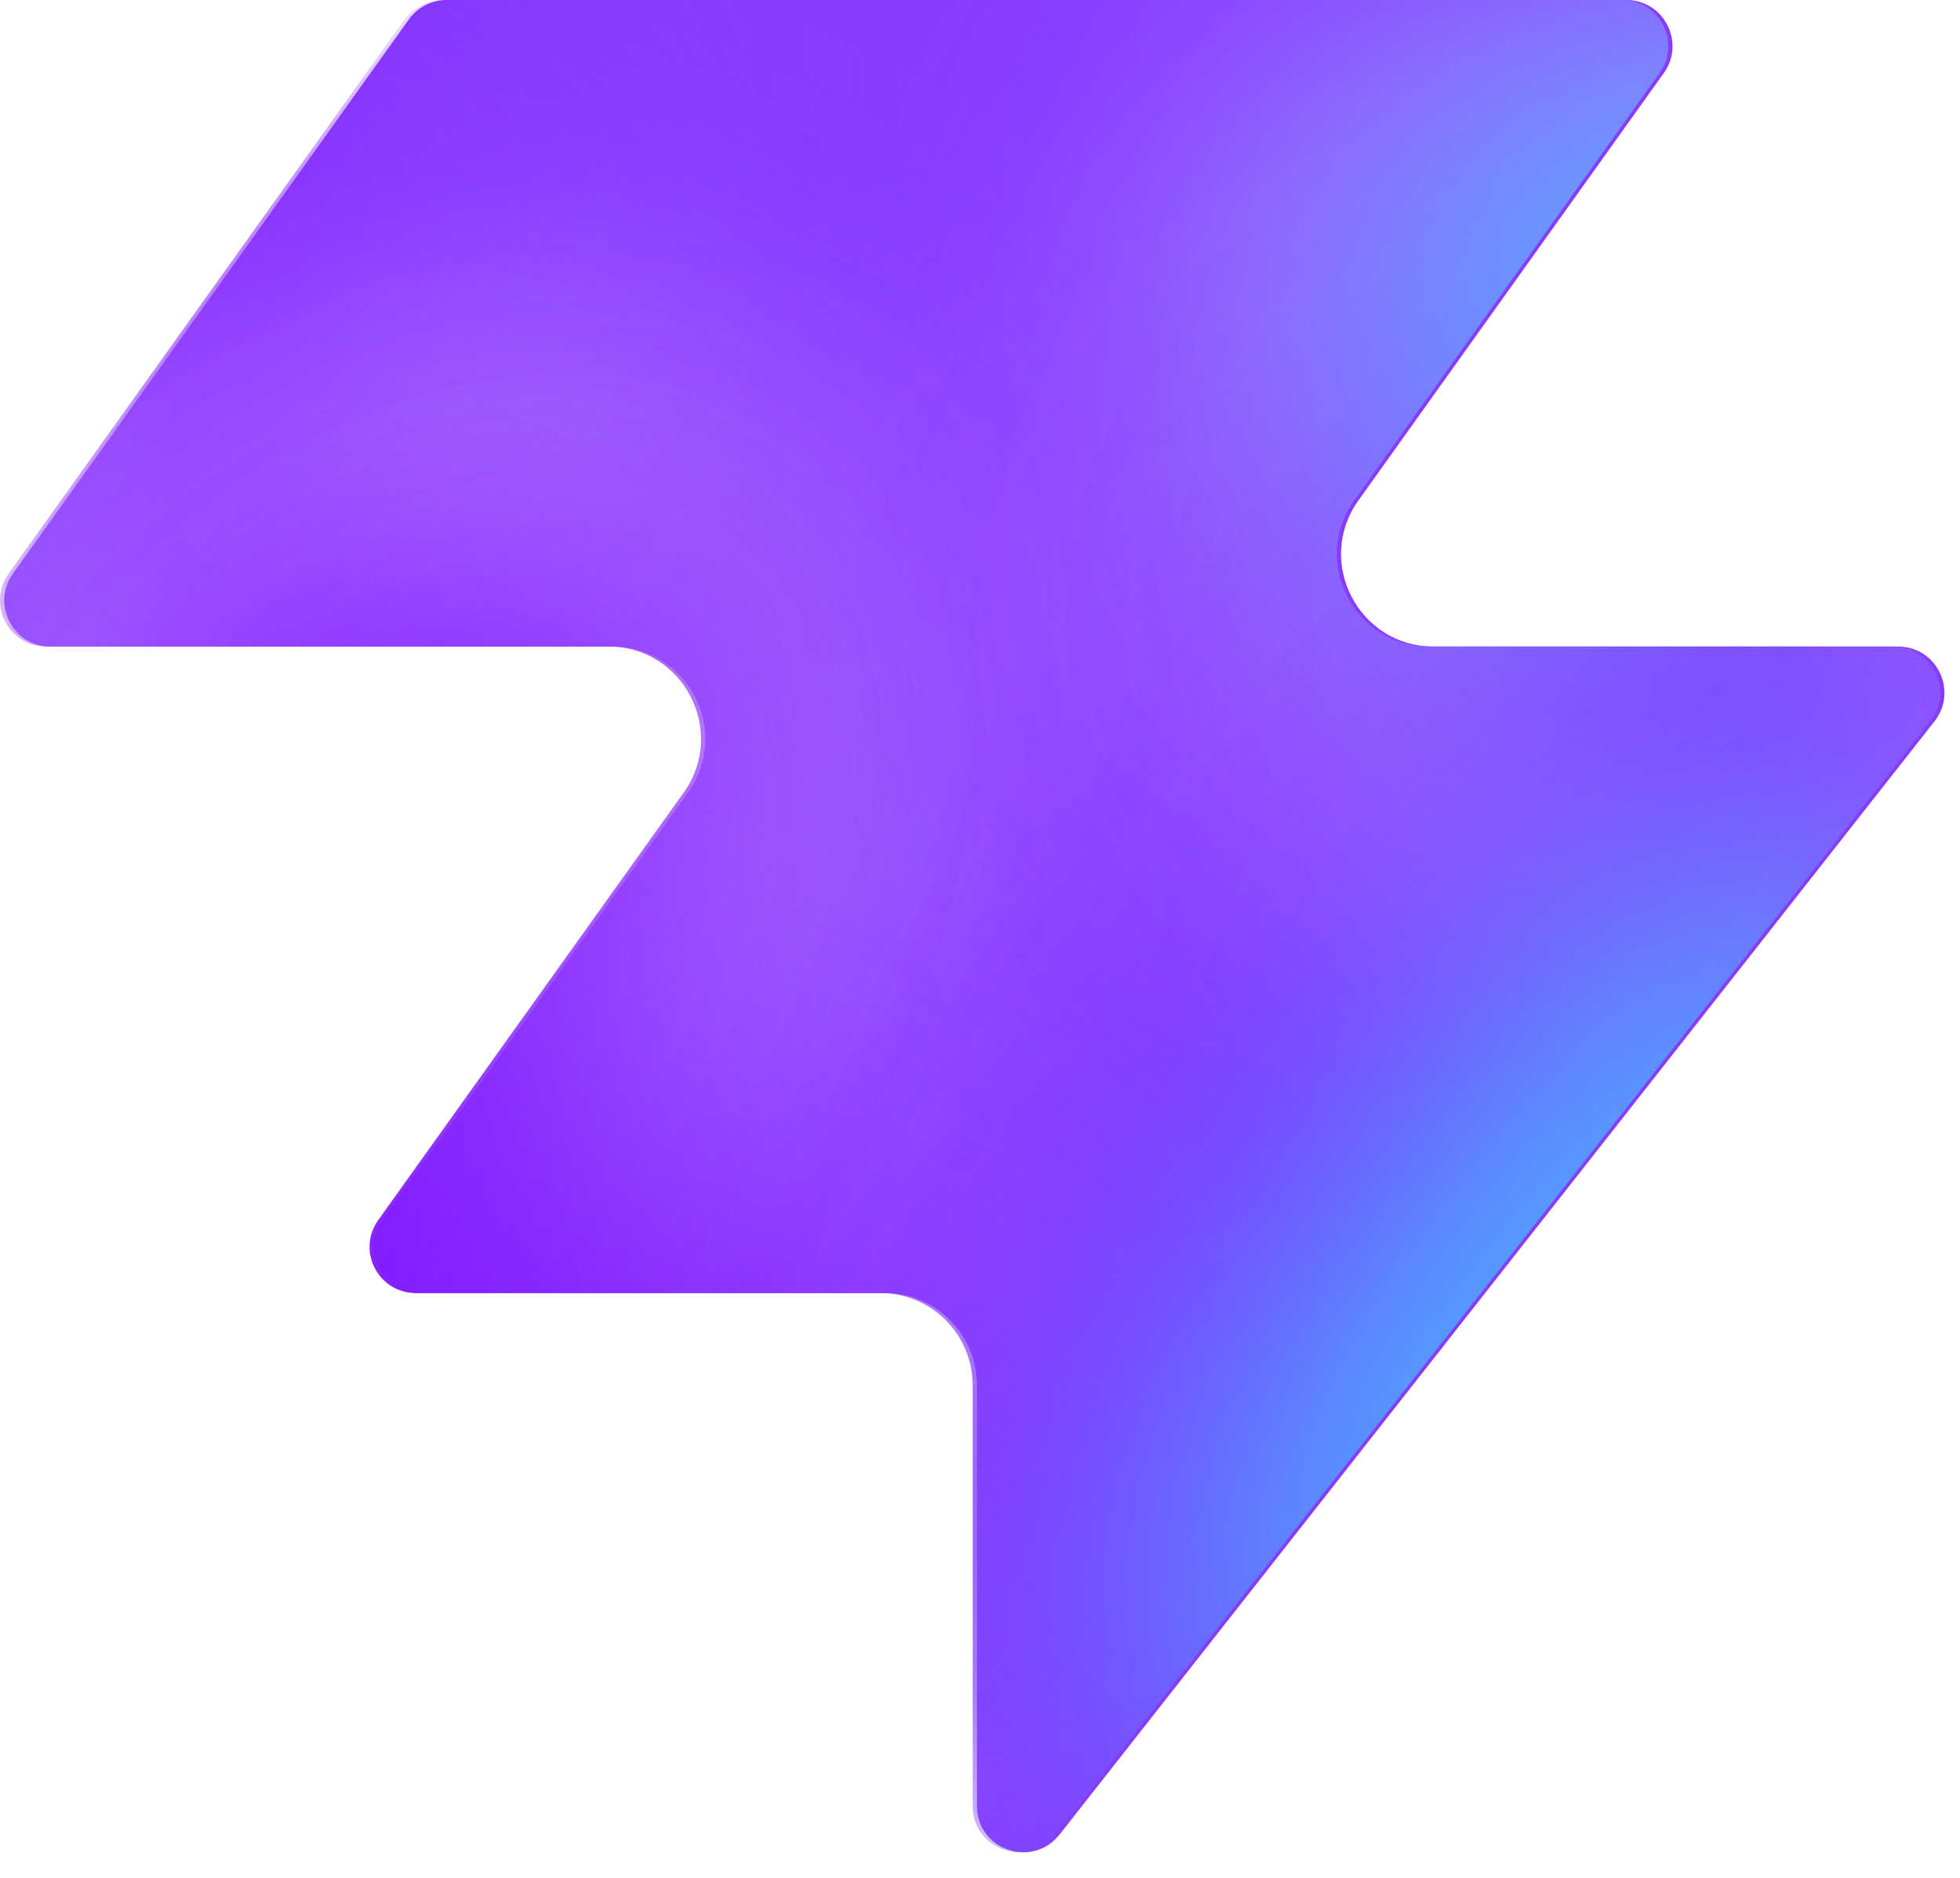
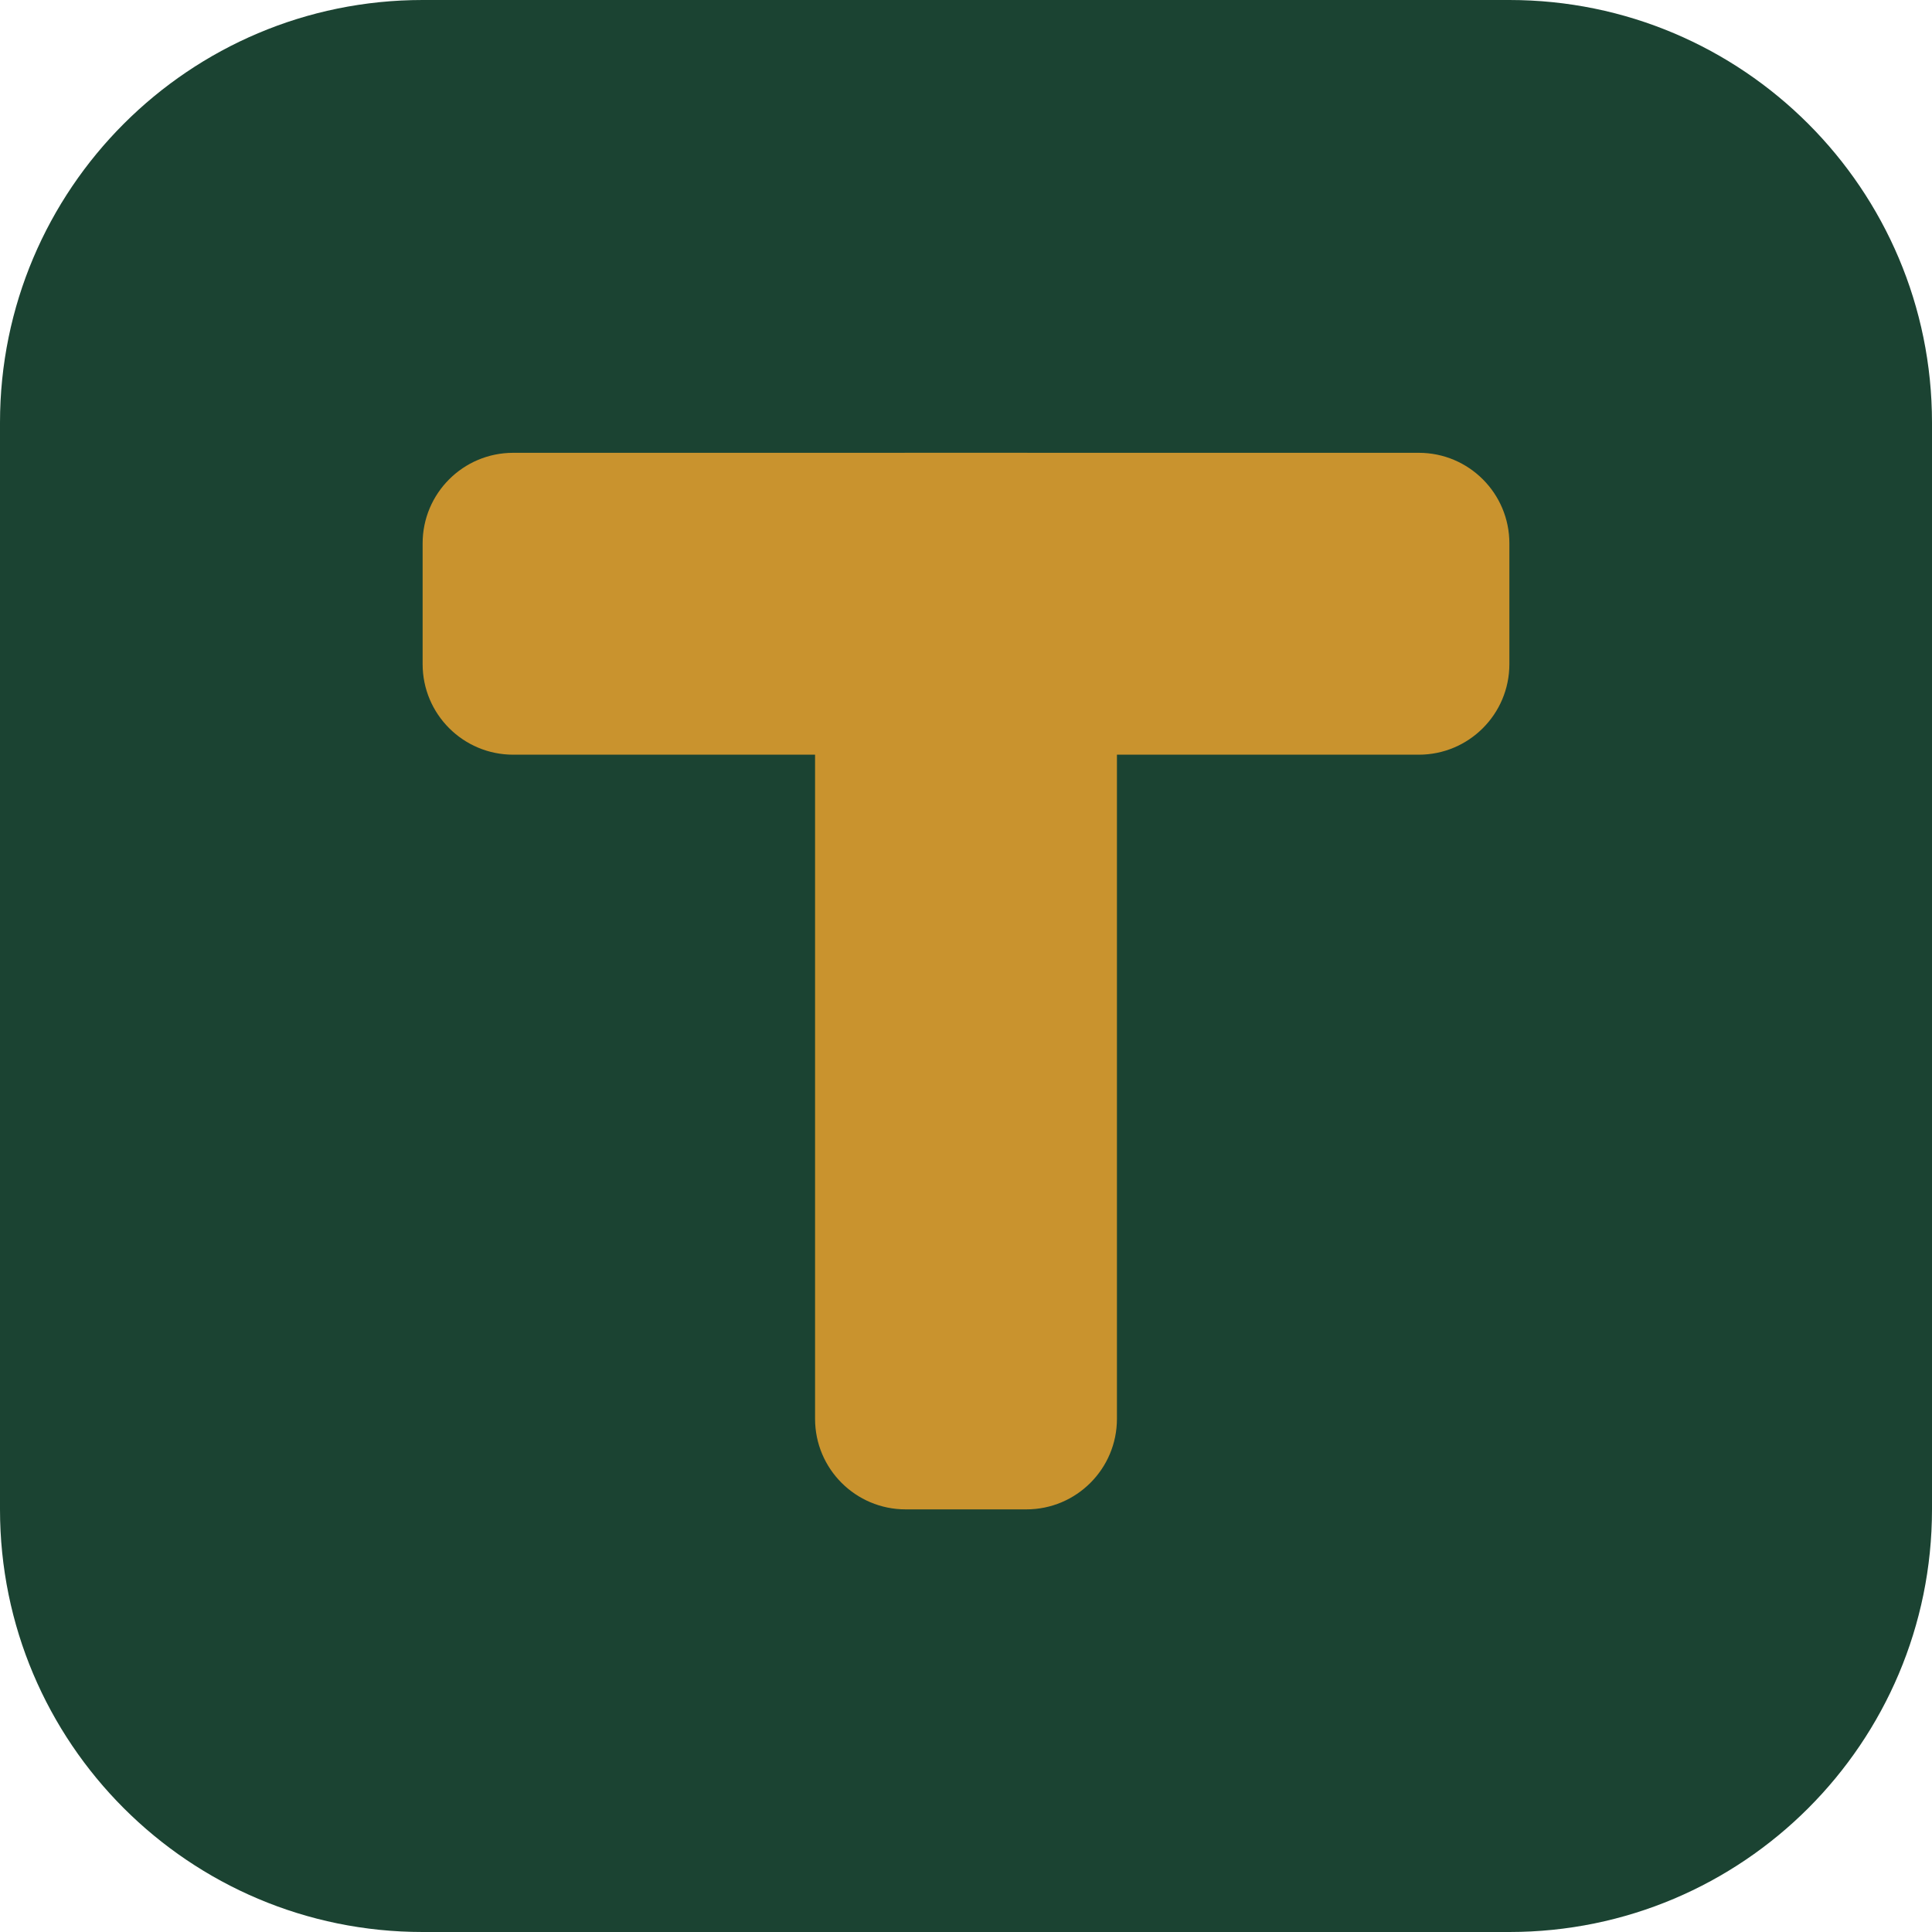
- <svg xmlns="http://www.w3.org/2000/svg" width="48" height="46" fill="none" viewBox="0 0 48 46">
-   <path fill="#863bff" d="M25.946 44.938c-.664.845-2.021.375-2.021-.698V33.937a2.26 2.26 0 0 0-2.262-2.262H10.287c-.92 0-1.456-1.04-.92-1.788l7.48-10.471c1.07-1.497 0-3.578-1.842-3.578H1.237c-.92 0-1.456-1.04-.92-1.788L10.013.474c.214-.297.556-.474.92-.474h28.894c.92 0 1.456 1.04.92 1.788l-7.48 10.471c-1.07 1.498 0 3.579 1.842 3.579h11.377c.943 0 1.473 1.088.89 1.83L25.947 44.94z" style="fill:#863bff;fill:color(display-p3 .525 .23 1);fill-opacity:1" />
-   <mask id="a" width="48" height="46" x="0" y="0" maskUnits="userSpaceOnUse" style="mask-type:alpha">
-     <path fill="#000" d="M25.842 44.938c-.664.844-2.021.375-2.021-.698V33.937a2.26 2.26 0 0 0-2.262-2.262H10.183c-.92 0-1.456-1.04-.92-1.788l7.48-10.471c1.07-1.498 0-3.579-1.842-3.579H1.133c-.92 0-1.456-1.04-.92-1.787L9.91.473c.214-.297.556-.474.92-.474h28.894c.92 0 1.456 1.04.92 1.788l-7.48 10.471c-1.07 1.498 0 3.578 1.842 3.578h11.377c.943 0 1.473 1.088.89 1.832L25.843 44.94z" style="fill:#000;fill-opacity:1" />
-   </mask>
-   <g mask="url(#a)">
-     <g filter="url(#b)">
-       <ellipse cx="5.508" cy="14.704" fill="#ede6ff" rx="5.508" ry="14.704" style="fill:#ede6ff;fill:color(display-p3 .927 .903 1);fill-opacity:1" transform="matrix(.00324 1 1 -.00324 -4.47 31.516)" />
-     </g>
-     <g filter="url(#c)">
-       <ellipse cx="10.399" cy="29.851" fill="#ede6ff" rx="10.399" ry="29.851" style="fill:#ede6ff;fill:color(display-p3 .927 .903 1);fill-opacity:1" transform="matrix(.00324 1 1 -.00324 -39.328 7.883)" />
-     </g>
-     <g filter="url(#d)">
-       <ellipse cx="5.508" cy="30.487" fill="#7e14ff" rx="5.508" ry="30.487" style="fill:#7e14ff;fill:color(display-p3 .492 .077 1);fill-opacity:1" transform="rotate(89.814 -25.913 -14.639)scale(1 -1)" />
-     </g>
-     <g filter="url(#e)">
-       <ellipse cx="5.508" cy="30.599" fill="#7e14ff" rx="5.508" ry="30.599" style="fill:#7e14ff;fill:color(display-p3 .492 .077 1);fill-opacity:1" transform="rotate(89.814 -32.644 -3.334)scale(1 -1)" />
-     </g>
-     <g filter="url(#f)">
-       <ellipse cx="5.508" cy="30.599" fill="#7e14ff" rx="5.508" ry="30.599" style="fill:#7e14ff;fill:color(display-p3 .492 .077 1);fill-opacity:1" transform="matrix(.00324 1 1 -.00324 -34.34 30.47)" />
-     </g>
-     <g filter="url(#g)">
-       <ellipse cx="14.072" cy="22.078" fill="#ede6ff" rx="14.072" ry="22.078" style="fill:#ede6ff;fill:color(display-p3 .927 .903 1);fill-opacity:1" transform="rotate(93.35 24.506 48.493)scale(-1 1)" />
-     </g>
-     <g filter="url(#h)">
-       <ellipse cx="3.47" cy="21.501" fill="#7e14ff" rx="3.47" ry="21.501" style="fill:#7e14ff;fill:color(display-p3 .492 .077 1);fill-opacity:1" transform="rotate(89.009 28.708 47.59)scale(-1 1)" />
-     </g>
-     <g filter="url(#i)">
-       <ellipse cx="3.47" cy="21.501" fill="#7e14ff" rx="3.47" ry="21.501" style="fill:#7e14ff;fill:color(display-p3 .492 .077 1);fill-opacity:1" transform="rotate(89.009 28.708 47.59)scale(-1 1)" />
-     </g>
-     <g filter="url(#j)">
-       <ellipse cx=".387" cy="8.972" fill="#7e14ff" rx="4.407" ry="29.108" style="fill:#7e14ff;fill:color(display-p3 .492 .077 1);fill-opacity:1" transform="rotate(39.51 .387 8.972)" />
-     </g>
-     <g filter="url(#k)">
-       <ellipse cx="47.523" cy="-6.092" fill="#7e14ff" rx="4.407" ry="29.108" style="fill:#7e14ff;fill:color(display-p3 .492 .077 1);fill-opacity:1" transform="rotate(37.892 47.523 -6.092)" />
-     </g>
-     <g filter="url(#l)">
-       <ellipse cx="41.412" cy="6.333" fill="#47bfff" rx="5.971" ry="9.665" style="fill:#47bfff;fill:color(display-p3 .28 .748 1);fill-opacity:1" transform="rotate(37.892 41.412 6.333)" />
-     </g>
-     <g filter="url(#m)">
-       <ellipse cx="-1.879" cy="38.332" fill="#7e14ff" rx="4.407" ry="29.108" style="fill:#7e14ff;fill:color(display-p3 .492 .077 1);fill-opacity:1" transform="rotate(37.892 -1.88 38.332)" />
-     </g>
-     <g filter="url(#n)">
-       <ellipse cx="-1.879" cy="38.332" fill="#7e14ff" rx="4.407" ry="29.108" style="fill:#7e14ff;fill:color(display-p3 .492 .077 1);fill-opacity:1" transform="rotate(37.892 -1.88 38.332)" />
-     </g>
-     <g filter="url(#o)">
-       <ellipse cx="35.651" cy="29.907" fill="#7e14ff" rx="4.407" ry="29.108" style="fill:#7e14ff;fill:color(display-p3 .492 .077 1);fill-opacity:1" transform="rotate(37.892 35.651 29.907)" />
-     </g>
-     <g filter="url(#p)">
-       <ellipse cx="38.418" cy="32.4" fill="#47bfff" rx="5.971" ry="15.297" style="fill:#47bfff;fill:color(display-p3 .28 .748 1);fill-opacity:1" transform="rotate(37.892 38.418 32.4)" />
-     </g>
-   </g>
-   <defs>
-     <filter id="b" width="60.045" height="41.654" x="-19.77" y="16.149" color-interpolation-filters="sRGB" filterUnits="userSpaceOnUse">
-       <feFlood flood-opacity="0" result="BackgroundImageFix" />
-       <feBlend in="SourceGraphic" in2="BackgroundImageFix" result="shape" />
-       <feGaussianBlur result="effect1_foregroundBlur_2002_17158" stdDeviation="7.659" />
-     </filter>
-     <filter id="c" width="90.34" height="51.437" x="-54.613" y="-7.533" color-interpolation-filters="sRGB" filterUnits="userSpaceOnUse">
-       <feFlood flood-opacity="0" result="BackgroundImageFix" />
-       <feBlend in="SourceGraphic" in2="BackgroundImageFix" result="shape" />
-       <feGaussianBlur result="effect1_foregroundBlur_2002_17158" stdDeviation="7.659" />
-     </filter>
-     <filter id="d" width="79.355" height="29.4" x="-49.64" y="2.03" color-interpolation-filters="sRGB" filterUnits="userSpaceOnUse">
-       <feFlood flood-opacity="0" result="BackgroundImageFix" />
-       <feBlend in="SourceGraphic" in2="BackgroundImageFix" result="shape" />
-       <feGaussianBlur result="effect1_foregroundBlur_2002_17158" stdDeviation="4.596" />
-     </filter>
-     <filter id="e" width="79.579" height="29.4" x="-45.045" y="20.029" color-interpolation-filters="sRGB" filterUnits="userSpaceOnUse">
-       <feFlood flood-opacity="0" result="BackgroundImageFix" />
-       <feBlend in="SourceGraphic" in2="BackgroundImageFix" result="shape" />
-       <feGaussianBlur result="effect1_foregroundBlur_2002_17158" stdDeviation="4.596" />
-     </filter>
-     <filter id="f" width="79.579" height="29.4" x="-43.513" y="21.178" color-interpolation-filters="sRGB" filterUnits="userSpaceOnUse">
-       <feFlood flood-opacity="0" result="BackgroundImageFix" />
-       <feBlend in="SourceGraphic" in2="BackgroundImageFix" result="shape" />
-       <feGaussianBlur result="effect1_foregroundBlur_2002_17158" stdDeviation="4.596" />
-     </filter>
-     <filter id="g" width="74.749" height="58.852" x="15.756" y="-17.901" color-interpolation-filters="sRGB" filterUnits="userSpaceOnUse">
-       <feFlood flood-opacity="0" result="BackgroundImageFix" />
-       <feBlend in="SourceGraphic" in2="BackgroundImageFix" result="shape" />
-       <feGaussianBlur result="effect1_foregroundBlur_2002_17158" stdDeviation="7.659" />
-     </filter>
-     <filter id="h" width="61.377" height="25.362" x="23.548" y="2.284" color-interpolation-filters="sRGB" filterUnits="userSpaceOnUse">
-       <feFlood flood-opacity="0" result="BackgroundImageFix" />
-       <feBlend in="SourceGraphic" in2="BackgroundImageFix" result="shape" />
-       <feGaussianBlur result="effect1_foregroundBlur_2002_17158" stdDeviation="4.596" />
-     </filter>
-     <filter id="i" width="61.377" height="25.362" x="23.548" y="2.284" color-interpolation-filters="sRGB" filterUnits="userSpaceOnUse">
-       <feFlood flood-opacity="0" result="BackgroundImageFix" />
-       <feBlend in="SourceGraphic" in2="BackgroundImageFix" result="shape" />
-       <feGaussianBlur result="effect1_foregroundBlur_2002_17158" stdDeviation="4.596" />
-     </filter>
-     <filter id="j" width="56.045" height="63.649" x="-27.636" y="-22.853" color-interpolation-filters="sRGB" filterUnits="userSpaceOnUse">
-       <feFlood flood-opacity="0" result="BackgroundImageFix" />
-       <feBlend in="SourceGraphic" in2="BackgroundImageFix" result="shape" />
-       <feGaussianBlur result="effect1_foregroundBlur_2002_17158" stdDeviation="4.596" />
-     </filter>
-     <filter id="k" width="54.814" height="64.646" x="20.116" y="-38.415" color-interpolation-filters="sRGB" filterUnits="userSpaceOnUse">
-       <feFlood flood-opacity="0" result="BackgroundImageFix" />
-       <feBlend in="SourceGraphic" in2="BackgroundImageFix" result="shape" />
-       <feGaussianBlur result="effect1_foregroundBlur_2002_17158" stdDeviation="4.596" />
-     </filter>
-     <filter id="l" width="33.541" height="35.313" x="24.641" y="-11.323" color-interpolation-filters="sRGB" filterUnits="userSpaceOnUse">
-       <feFlood flood-opacity="0" result="BackgroundImageFix" />
-       <feBlend in="SourceGraphic" in2="BackgroundImageFix" result="shape" />
-       <feGaussianBlur result="effect1_foregroundBlur_2002_17158" stdDeviation="4.596" />
-     </filter>
-     <filter id="m" width="54.814" height="64.646" x="-29.286" y="6.009" color-interpolation-filters="sRGB" filterUnits="userSpaceOnUse">
-       <feFlood flood-opacity="0" result="BackgroundImageFix" />
-       <feBlend in="SourceGraphic" in2="BackgroundImageFix" result="shape" />
-       <feGaussianBlur result="effect1_foregroundBlur_2002_17158" stdDeviation="4.596" />
-     </filter>
-     <filter id="n" width="54.814" height="64.646" x="-29.286" y="6.009" color-interpolation-filters="sRGB" filterUnits="userSpaceOnUse">
-       <feFlood flood-opacity="0" result="BackgroundImageFix" />
-       <feBlend in="SourceGraphic" in2="BackgroundImageFix" result="shape" />
-       <feGaussianBlur result="effect1_foregroundBlur_2002_17158" stdDeviation="4.596" />
-     </filter>
-     <filter id="o" width="54.814" height="64.646" x="8.244" y="-2.416" color-interpolation-filters="sRGB" filterUnits="userSpaceOnUse">
-       <feFlood flood-opacity="0" result="BackgroundImageFix" />
-       <feBlend in="SourceGraphic" in2="BackgroundImageFix" result="shape" />
-       <feGaussianBlur result="effect1_foregroundBlur_2002_17158" stdDeviation="4.596" />
-     </filter>
-     <filter id="p" width="39.409" height="43.623" x="18.713" y="10.588" color-interpolation-filters="sRGB" filterUnits="userSpaceOnUse">
-       <feFlood flood-opacity="0" result="BackgroundImageFix" />
-       <feBlend in="SourceGraphic" in2="BackgroundImageFix" result="shape" />
-       <feGaussianBlur result="effect1_foregroundBlur_2002_17158" stdDeviation="4.596" />
-     </filter>
-   </defs>
+ <svg xmlns="http://www.w3.org/2000/svg" viewBox="0 0 64 64">
+   <rect width="64" height="64" rx="14" fill="#1b4332" />
+   <rect x="14" y="15" width="36" height="10" rx="3" fill="#c9932e" />
+   <rect x="27" y="15" width="10" height="35" rx="3" fill="#c9932e" />
</svg>
